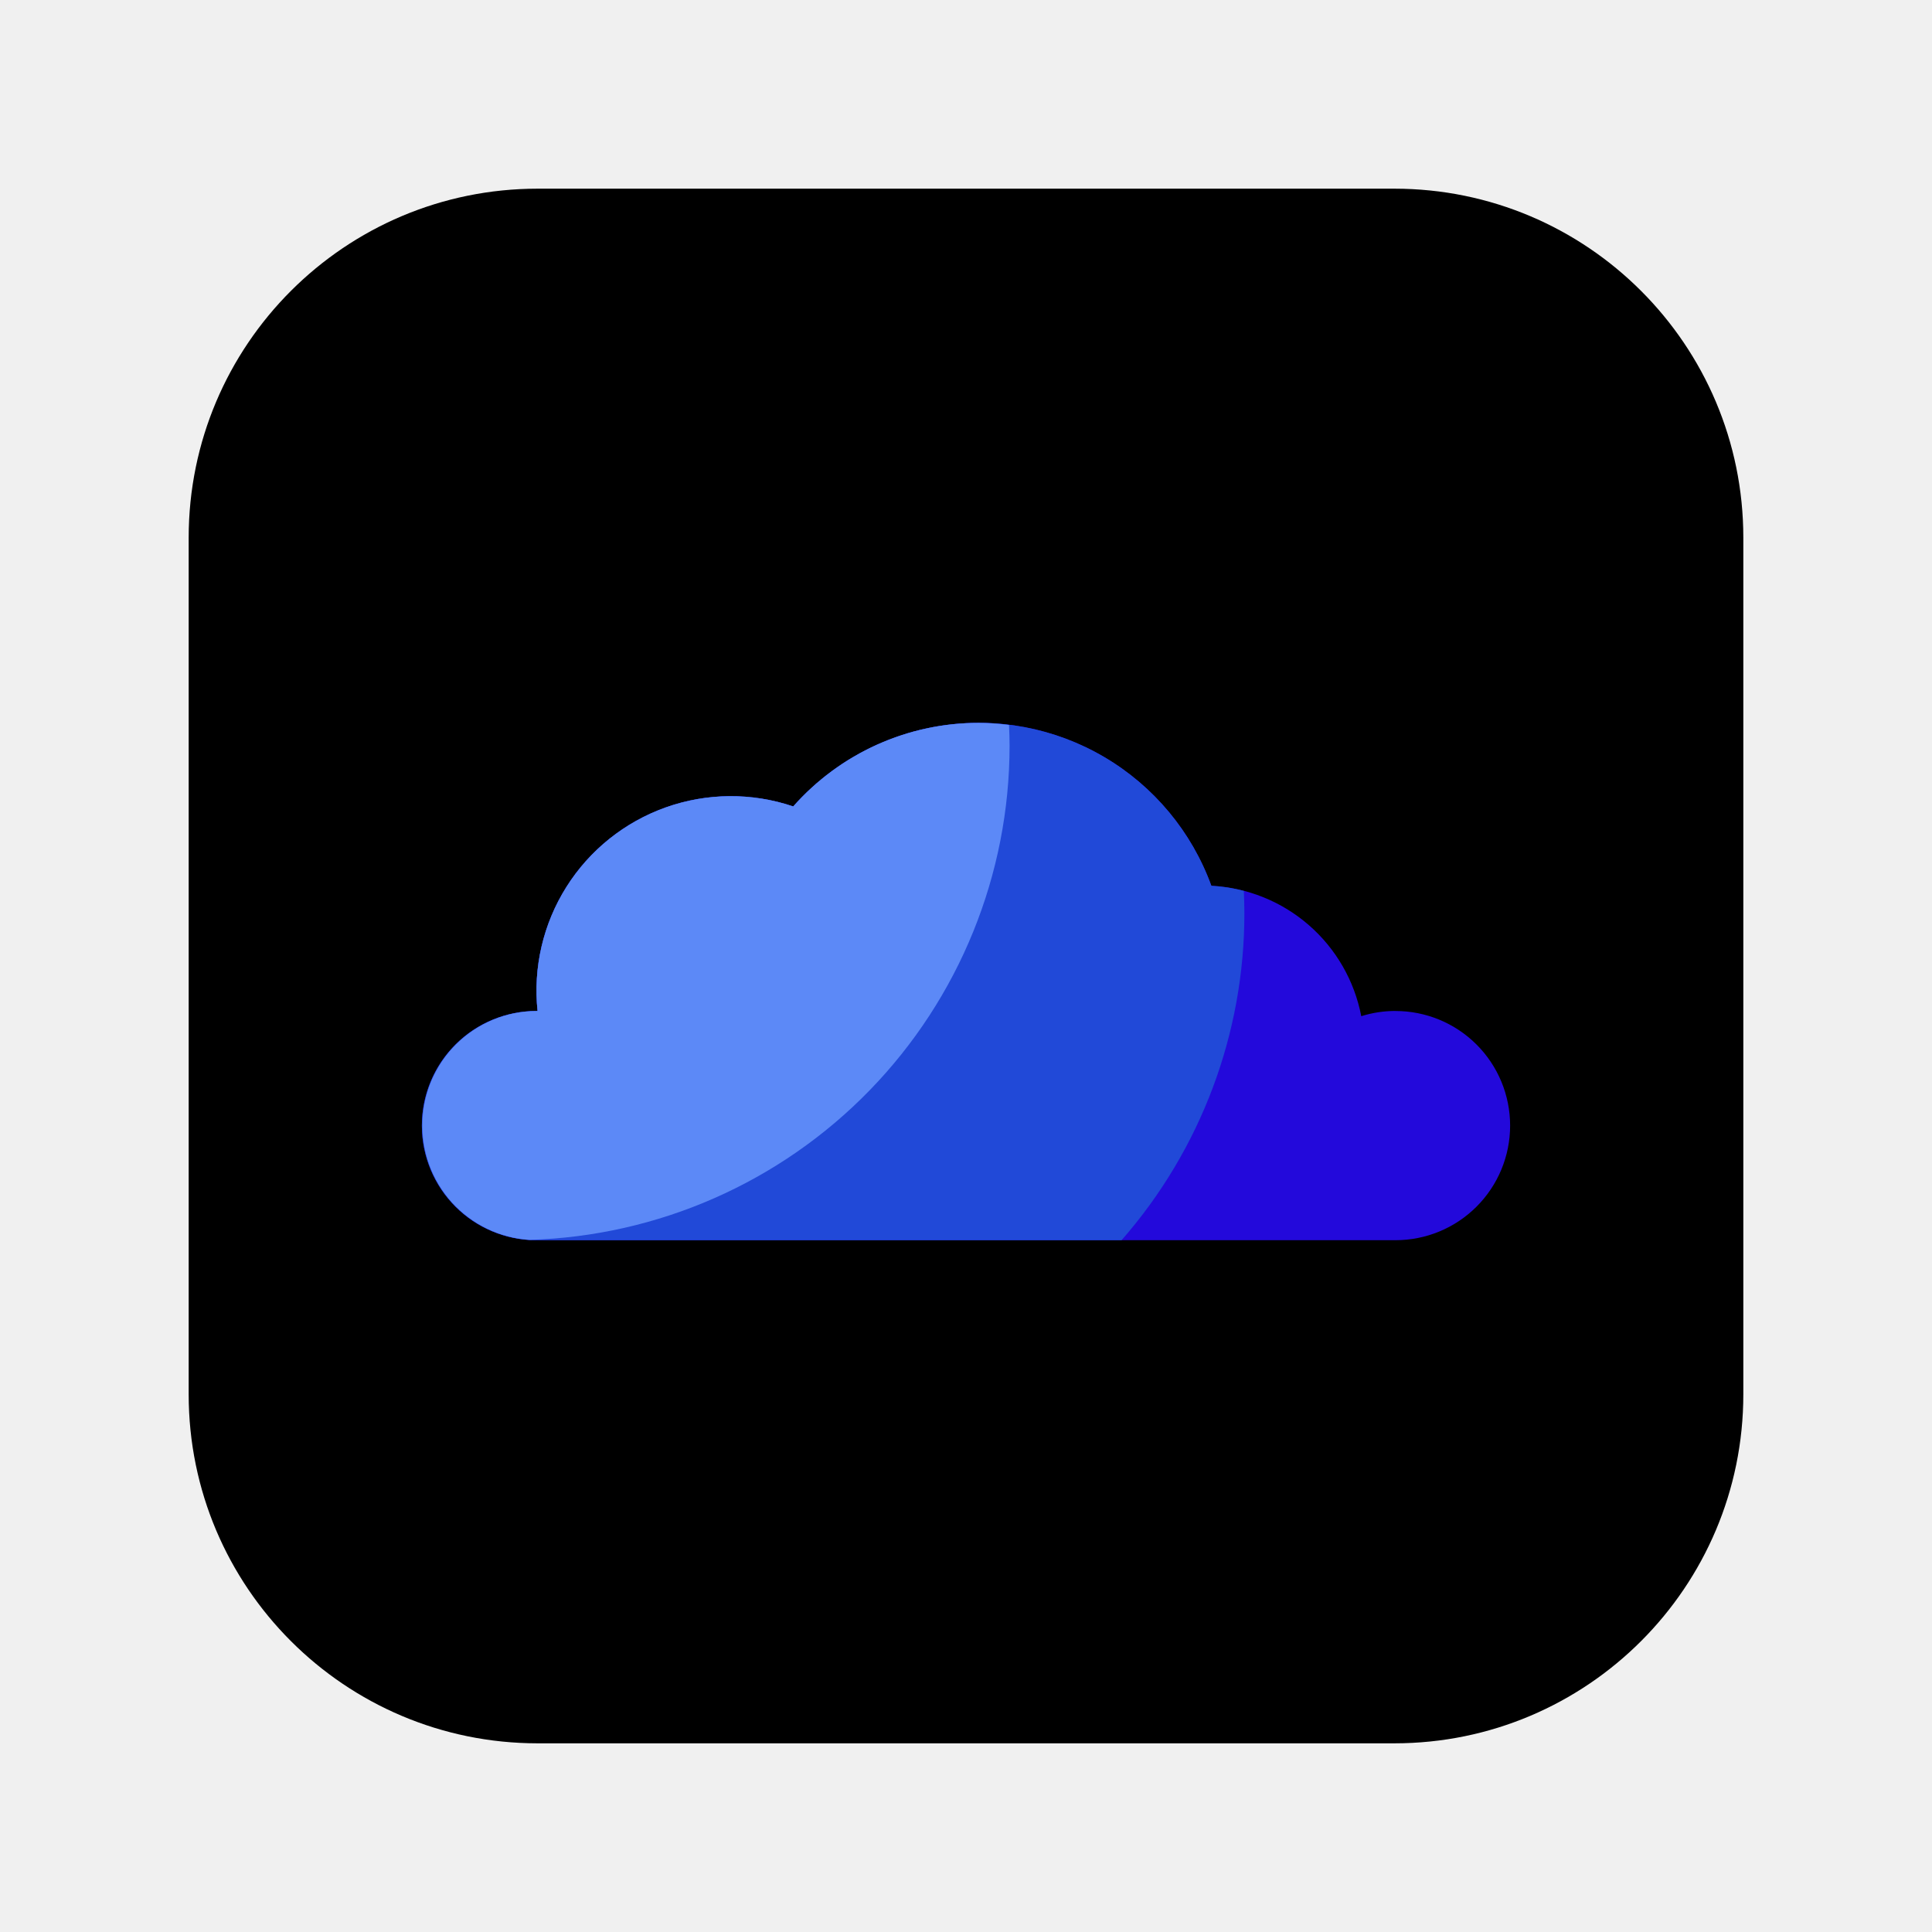
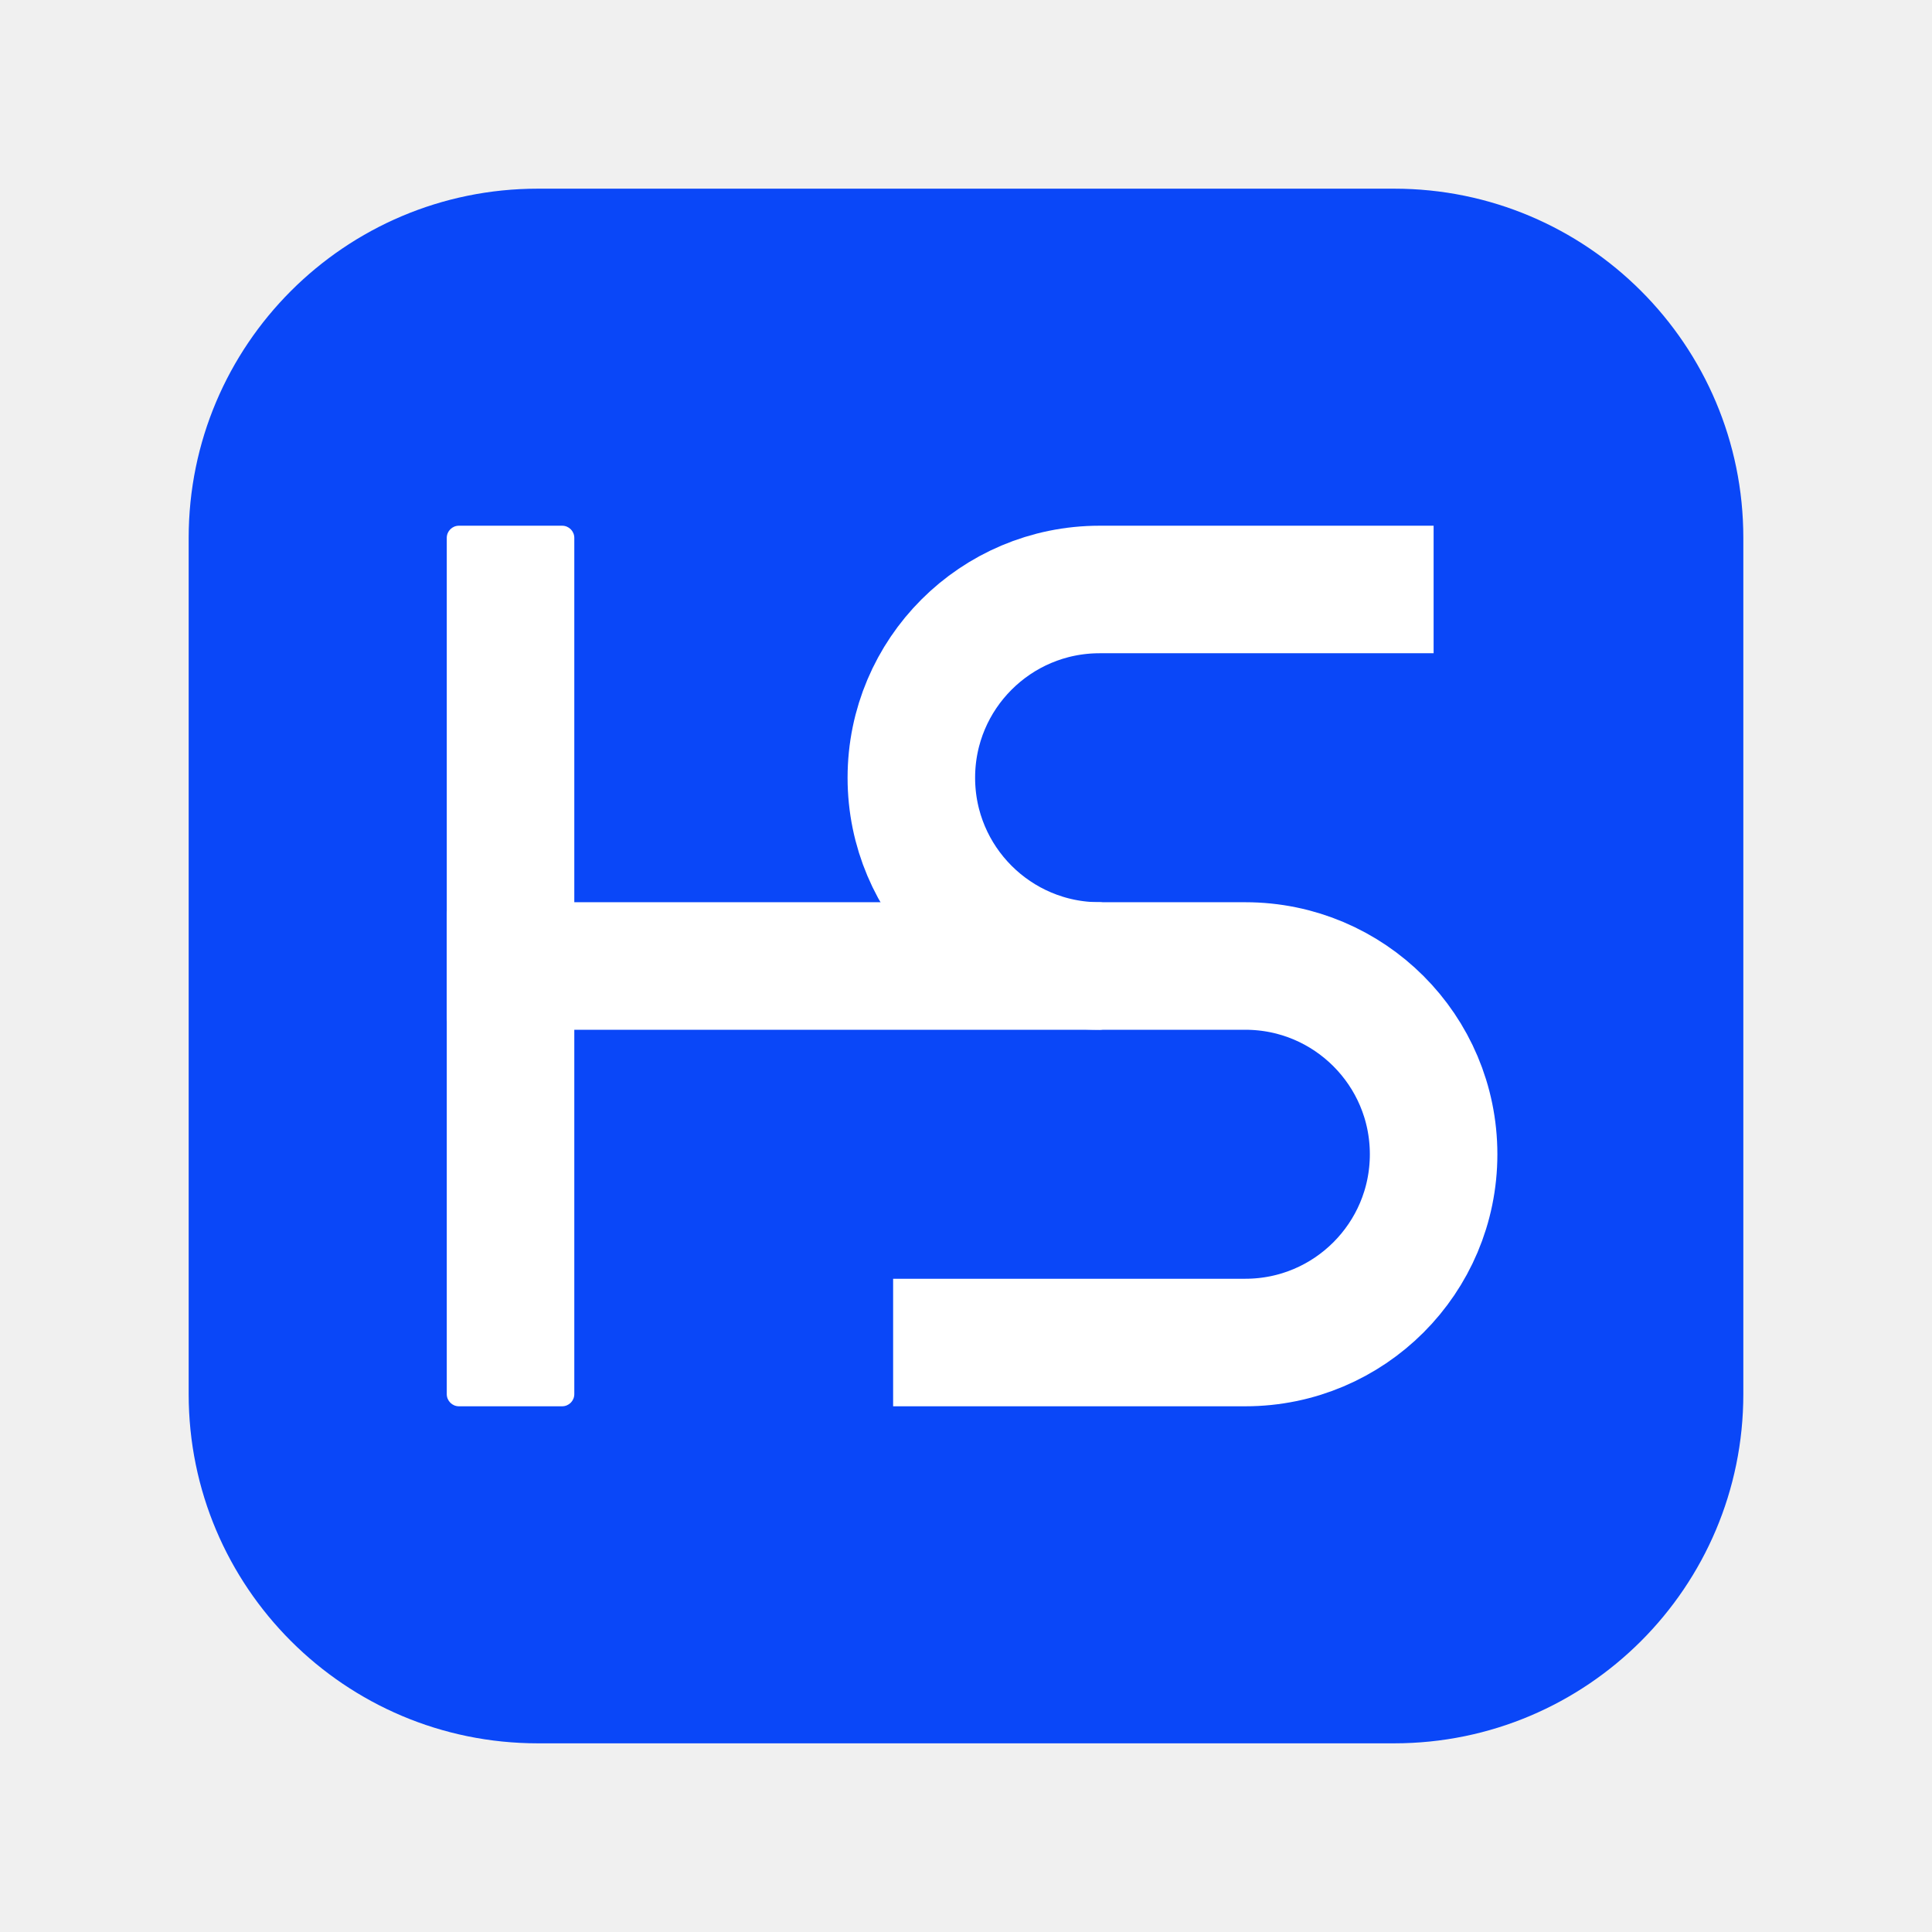
- <svg xmlns="http://www.w3.org/2000/svg" width="1024" height="1024" viewBox="0 0 1024 1024">
-   <rect x="100" y="100" width="824" height="824" rx="185" ry="185" fill="#000000" />
-   <g transform="translate(200.934 209.075) scale(2.19842)">
-     <path d="M 245.05 148.63 C 242.249 148.627 239.463 149.052 236.79 149.89 C 235.151 141.364 230.698 133.63 224.147 127.931 C 217.597 122.233 209.321 118.893 200.65 118.45 C 195.913 105.431 186.788 94.458 174.851 87.427 C 162.914 80.396 148.893 77.735 135.21 79.905 C 121.527 82.074 109.017 88.941 99.84 99.32 C 89.871 95.945 79.051 96.024 69.133 99.545 C 59.215 103.065 50.765 109.826 45.155 118.73 C 39.545 127.634 37.094 138.174 38.2 148.64 L 37.94 148.64 C 30.615 148.64 23.582 151.553 18.403 156.733 C 13.223 161.912 10.31 168.945 10.31 176.27 C 10.31 183.595 13.223 190.628 18.403 195.807 C 23.582 200.987 30.615 203.9 37.94 203.9 L 245.05 203.9 C 252.375 203.9 259.408 200.987 264.587 195.807 C 269.767 190.628 272.68 183.595 272.68 176.27 C 272.68 168.945 269.767 161.912 264.587 156.733 C 259.408 151.553 252.375 148.64 245.05 148.64 Z" fill="#2309db" />
-     <path d="M 208.61 125 C 208.61 123.22 208.55 121.45 208.48 119.69 C 205.919 119.01 203.296 118.595 200.65 118.45 C 195.913 105.431 186.788 94.458 174.851 87.427 C 162.914 80.396 148.893 77.735 135.21 79.905 C 121.527 82.074 109.017 88.941 99.84 99.32 C 89.871 95.945 79.051 96.024 69.133 99.545 C 59.215 103.065 50.765 109.826 45.155 118.73 C 39.545 127.634 37.094 138.174 38.2 148.64 L 37.94 148.64 C 30.615 148.64 23.582 151.553 18.403 156.733 C 13.223 161.912 10.31 168.945 10.31 176.27 C 10.31 183.595 13.223 190.628 18.403 195.807 C 23.582 200.987 30.615 203.9 37.94 203.9 L 179 203.9 C 198.116 182.073 208.646 154.015 208.61 125 Z" fill="#2149d8" />
-     <path d="M 99.84 99.32 C 89.871 95.945 79.051 96.024 69.133 99.545 C 59.215 103.065 50.765 109.826 45.155 118.73 C 39.545 127.634 37.094 138.174 38.2 148.64 L 37.94 148.64 C 30.783 148.665 23.909 151.471 18.779 156.461 C 13.648 161.452 10.653 168.246 10.43 175.399 C 10.207 182.553 12.773 189.52 17.583 194.82 C 22.392 200.121 29.079 203.349 36.22 203.82 C 67.216 202.93 96.673 189.98 118.284 167.742 C 139.895 145.504 151.997 115.689 152 84.68 C 152 83 151.94 81.33 151.87 79.68 C 149.443 79.361 146.998 79.194 144.55 79.18 C 136.095 79.171 127.735 80.962 120.026 84.434 C 112.317 87.907 105.435 92.982 99.84 99.32 Z" fill="#5c89f7" />
+ <svg xmlns="http://www.w3.org/2000/svg" width="1024" height="1024" viewBox="0 0 1024 1024" fill="none">
+   <g transform="translate(100 100) scale(1.609375)">
+     <rect width="512" height="512" rx="115" fill="#0A47F8" />
+     <rect x="85" y="111" width="42" height="290" rx="4" fill="white" />
+     <rect x="85" y="235" width="219" height="42" rx="4" fill="white" />
+     <path d="M410 132H300A62 62 0 0 0 300 256H348A62 62 0 0 1 348 380H232" stroke="white" stroke-width="42" />
  </g>
</svg>
